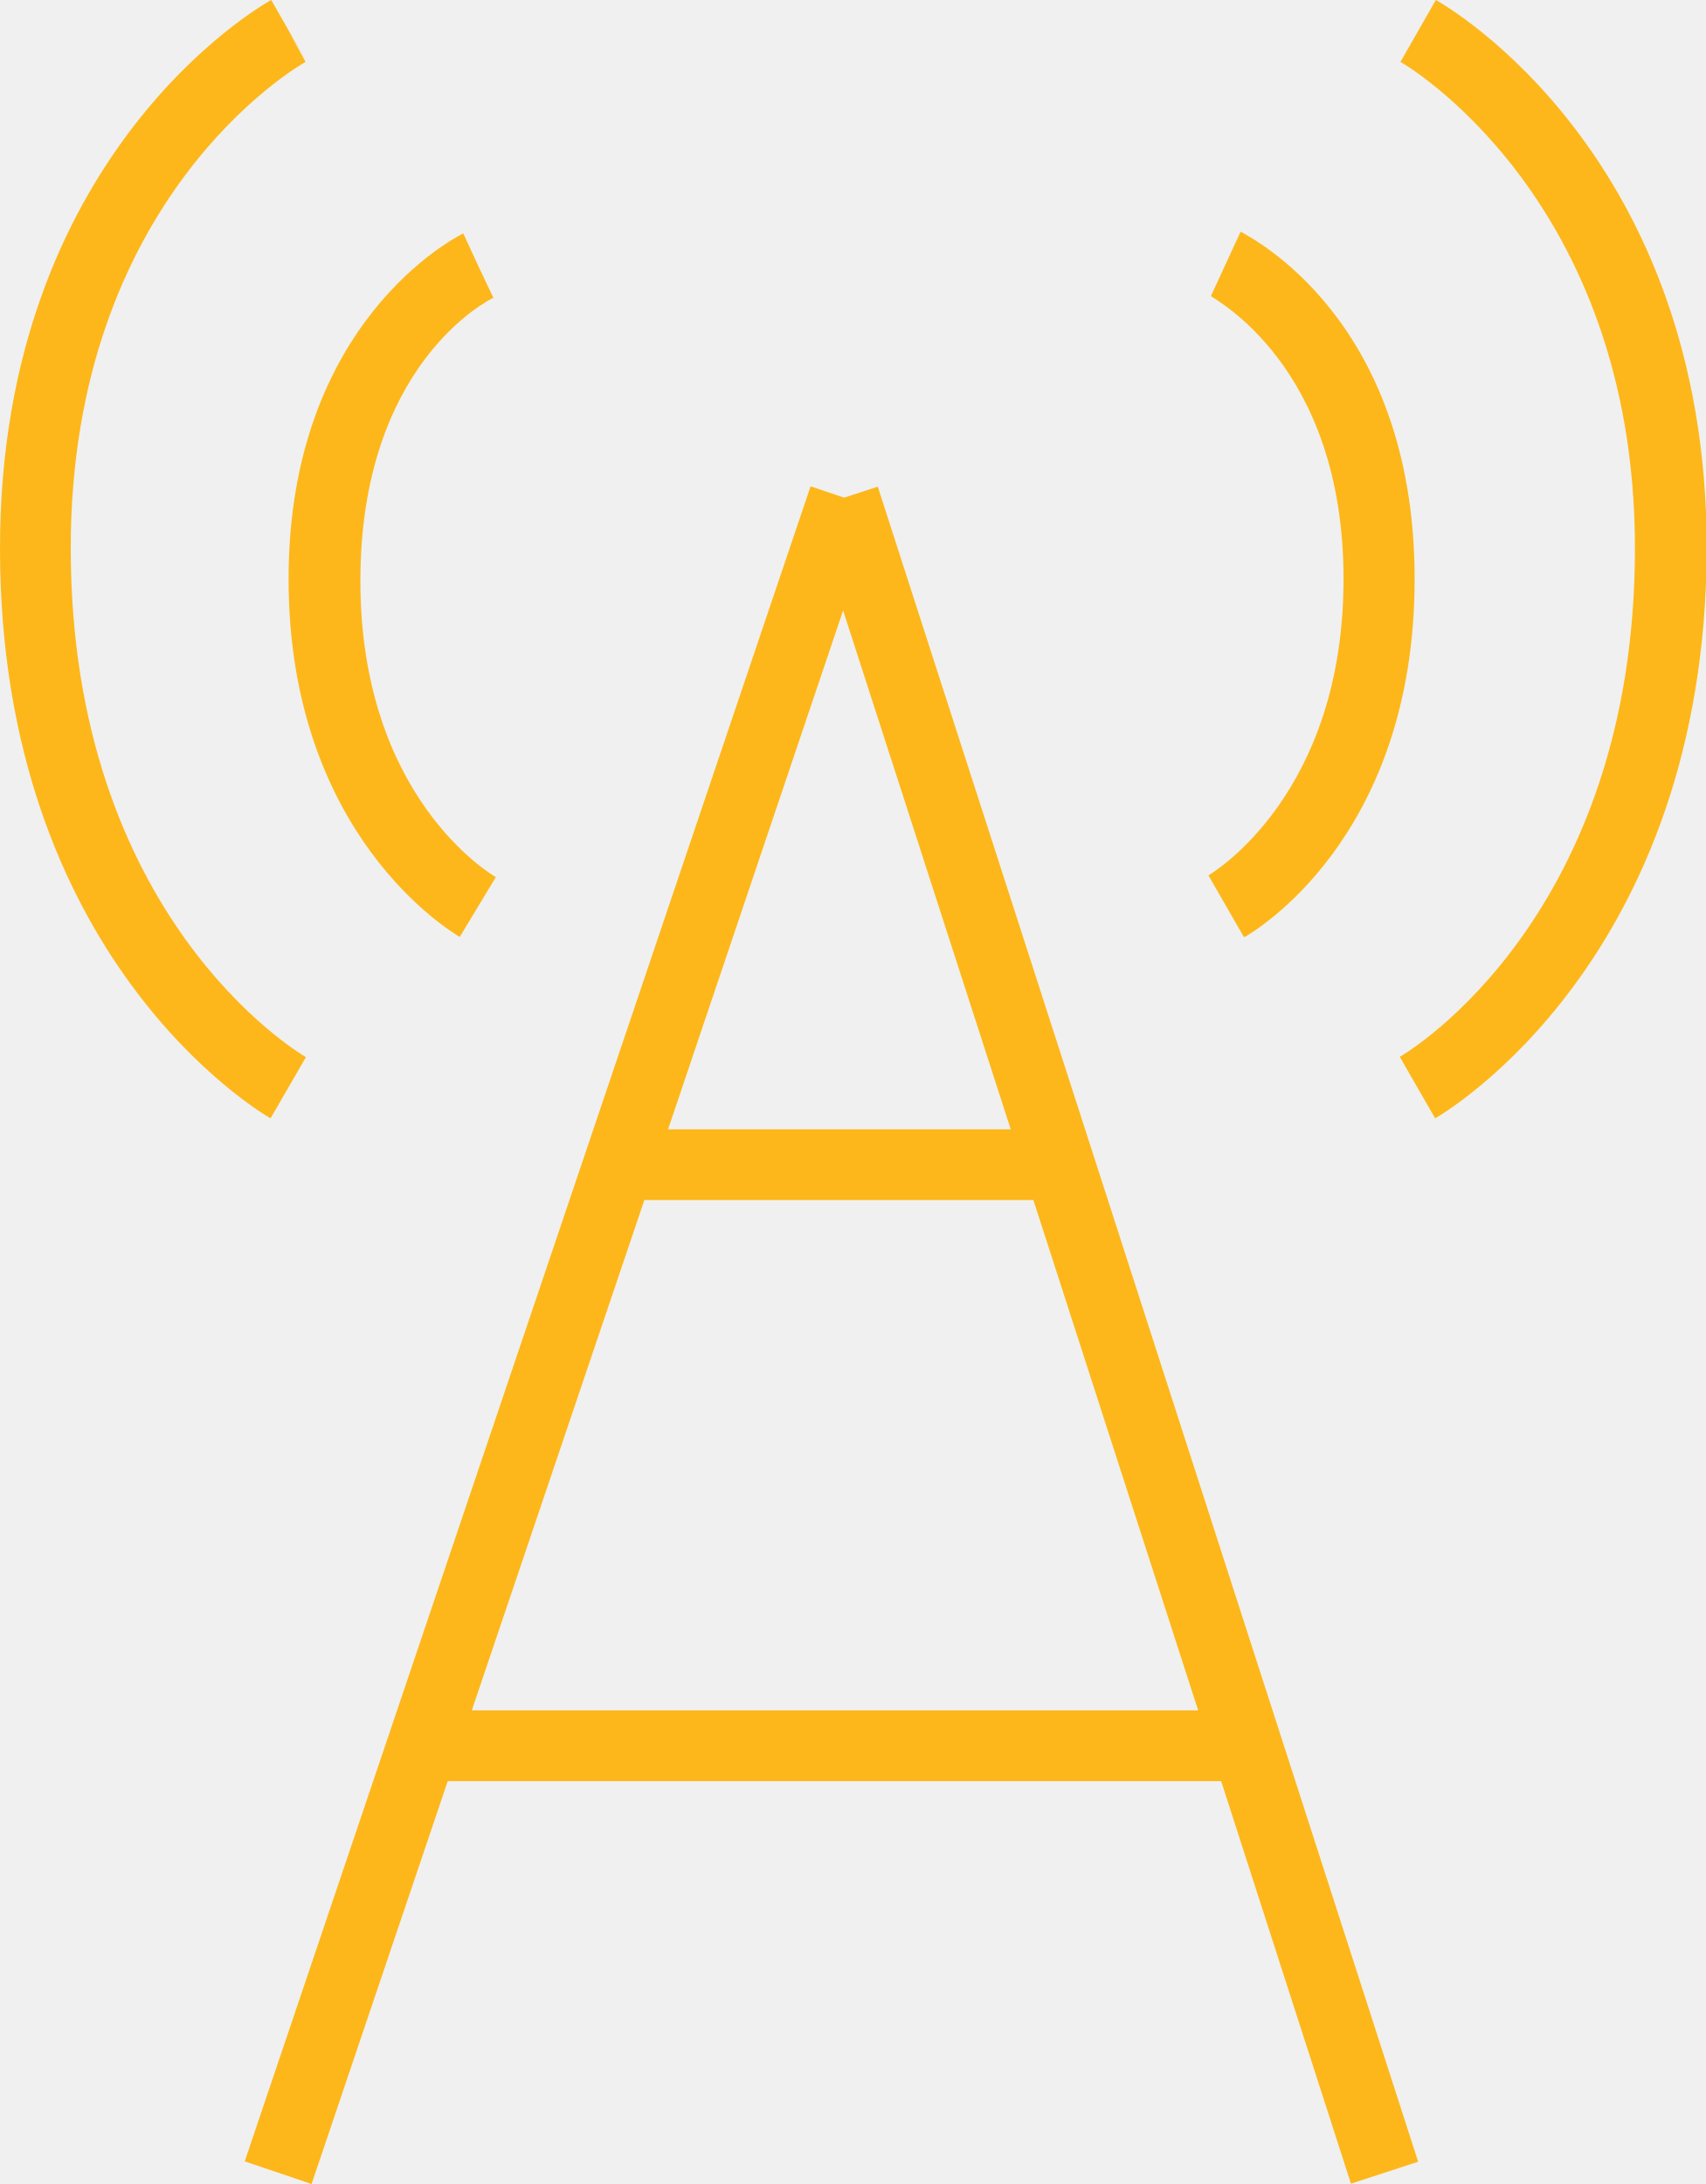
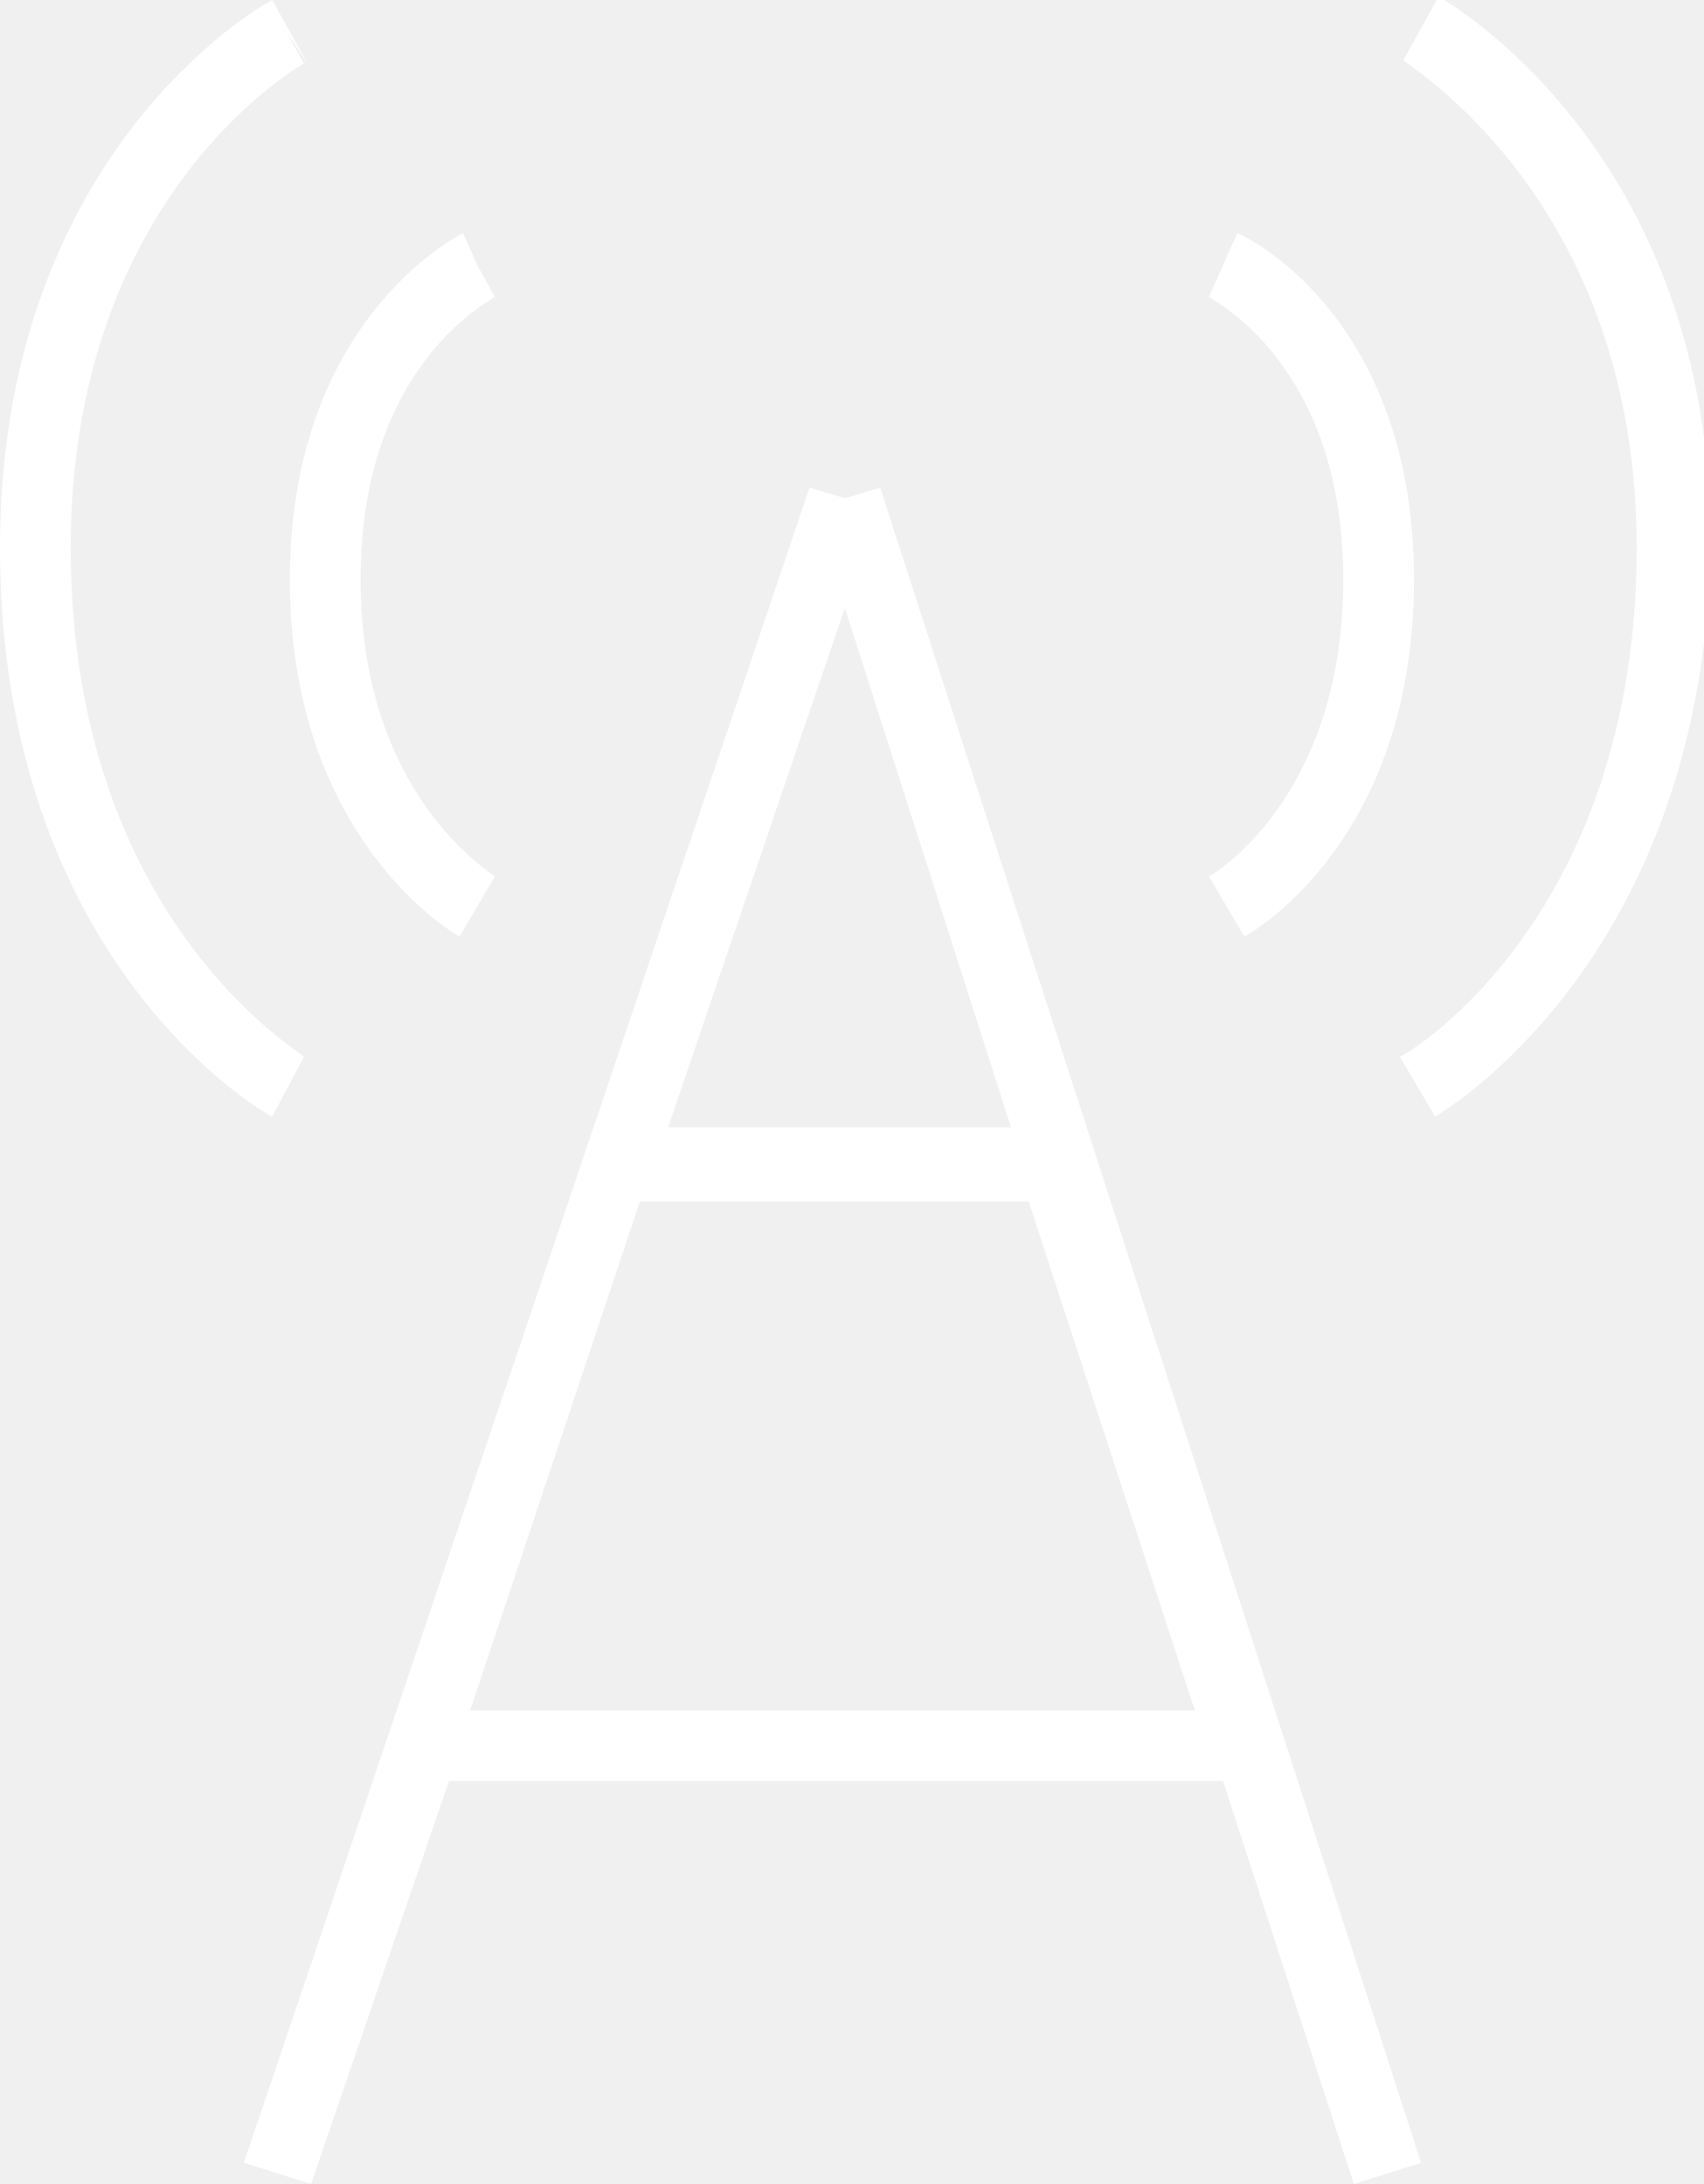
- <svg xmlns="http://www.w3.org/2000/svg" viewBox="0 0 48.23 61.75">
-   <defs>
-     <style>.cls-1{fill:#fdb71a;}</style>
-   </defs>
-   <g id="Layer_2" data-name="Layer 2">
-     <g id="Layer_1-2" data-name="Layer 1">
-       <path class="cls-1" d="M8.81,61.75l-1.89-.64,16-47.36.95.32.95-.31L40.1,61.12l-1.9.62L34.53,50.36H12.66Zm4.53-13.39H33.88L29.22,33.93h-11Zm5.55-16.43h9.69L23.84,17.26ZM7.65,31.62C7.34,31.44,0,27.1,0,15.5,0,4.4,7.35.17,7.67,0l1,1.75L8.15.87l.49.88C8.37,1.9,2,5.62,2,15.5,2,25.89,8.38,29.73,8.65,29.89Zm32.93,0-1-1.74c.27-.15,6.65-4,6.65-14.38,0-9.94-6.57-13.72-6.63-13.75l1-1.75c.31.17,7.66,4.4,7.66,15.5C48.23,27.1,40.89,31.44,40.58,31.62ZM13,26.49c-.2-.12-4.84-2.84-4.84-10.12S12.9,6.7,13.1,6.6l.84,1.82-.42-.91.43.91c-.15.07-3.76,1.89-3.76,8s3.68,8.29,3.83,8.38Zm22.17,0-1-1.74c.15-.09,3.82-2.31,3.82-8.38s-3.71-7.93-3.75-8l.84-1.82C35.33,6.7,40,9,40,16.37S35.4,26.37,35.2,26.49Z" />
+ <svg xmlns="http://www.w3.org/2000/svg" version="1.1" id="Capa_1" x="0px" y="0px" viewBox="0 0 48.2 61.8" style="enable-background:new 0 0 48.2 61.8;" xml:space="preserve">
+   <style type="text/css">
+ 	.st0{fill:#FFFFFF;}
+ </style>
+   <g id="Layer_2">
+     <g id="Layer_1-2">
+       <path class="st0" d="M8.8,61.8l-1.9-0.6l16-47.4l1,0.3l1-0.3l15.3,47.4l-1.9,0.6l-3.7-11.4H12.7L8.8,61.8z M13.3,48.4h20.5    l-4.7-14.4h-11L13.3,48.4z M18.9,31.9h9.7l-4.7-14.7L18.9,31.9z M7.7,31.6C7.3,31.4,0,27.1,0,15.5C0,4.4,7.3,0.2,7.7,0l1,1.8    L8.1,0.9l0.5,0.9C8.4,1.9,2,5.6,2,15.5c0,10.4,6.4,14.2,6.6,14.4L7.7,31.6z M40.6,31.6l-1-1.7c0.3-0.1,6.7-4,6.7-14.4    c0-9.9-6.6-13.7-6.6-13.8l1-1.8c0.3,0.2,7.7,4.4,7.7,15.5C48.2,27.1,40.9,31.4,40.6,31.6z M13,26.5c-0.2-0.1-4.8-2.8-4.8-10.1    s4.7-9.7,4.9-9.8l0.8,1.8l-0.4-0.9L14,8.4c-0.1,0.1-3.8,1.9-3.8,8s3.7,8.3,3.8,8.4L13,26.5z M35.2,26.5l-1-1.7    c0.2-0.1,3.8-2.3,3.8-8.4s-3.7-7.9-3.8-8l0.8-1.8C35.3,6.7,40,9,40,16.4S35.4,26.4,35.2,26.5L35.2,26.5z" />
    </g>
  </g>
</svg>
